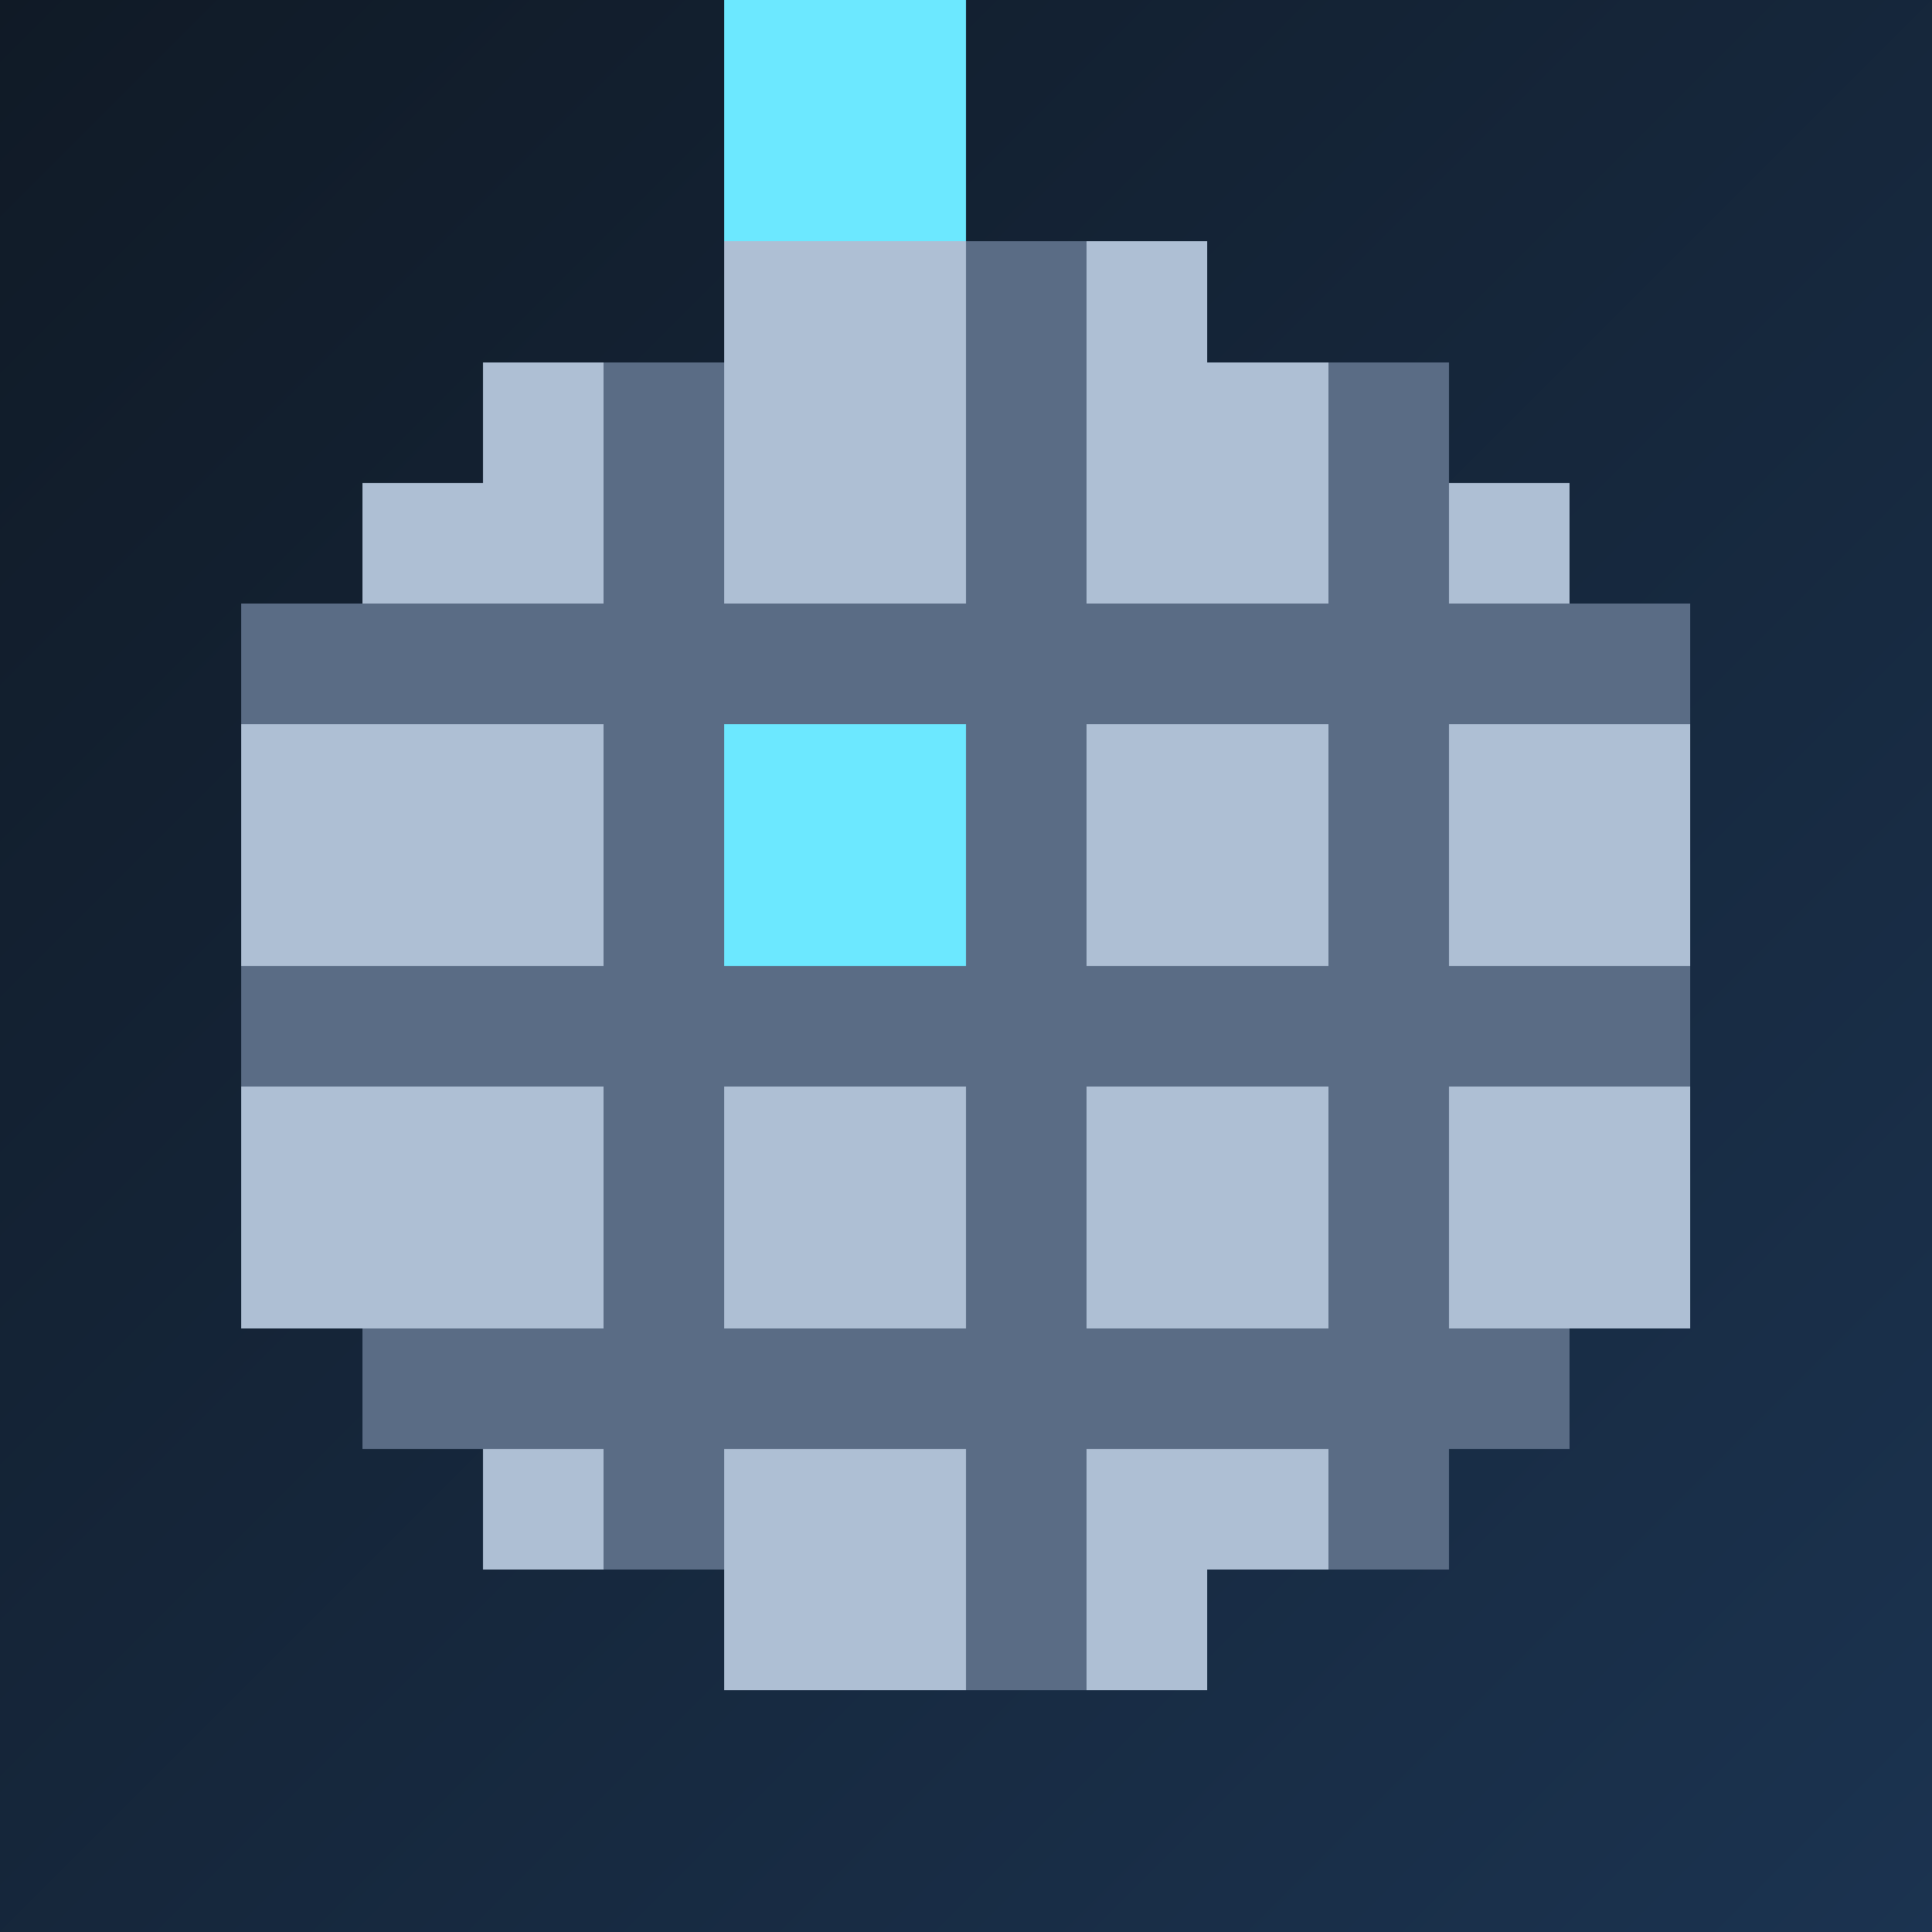
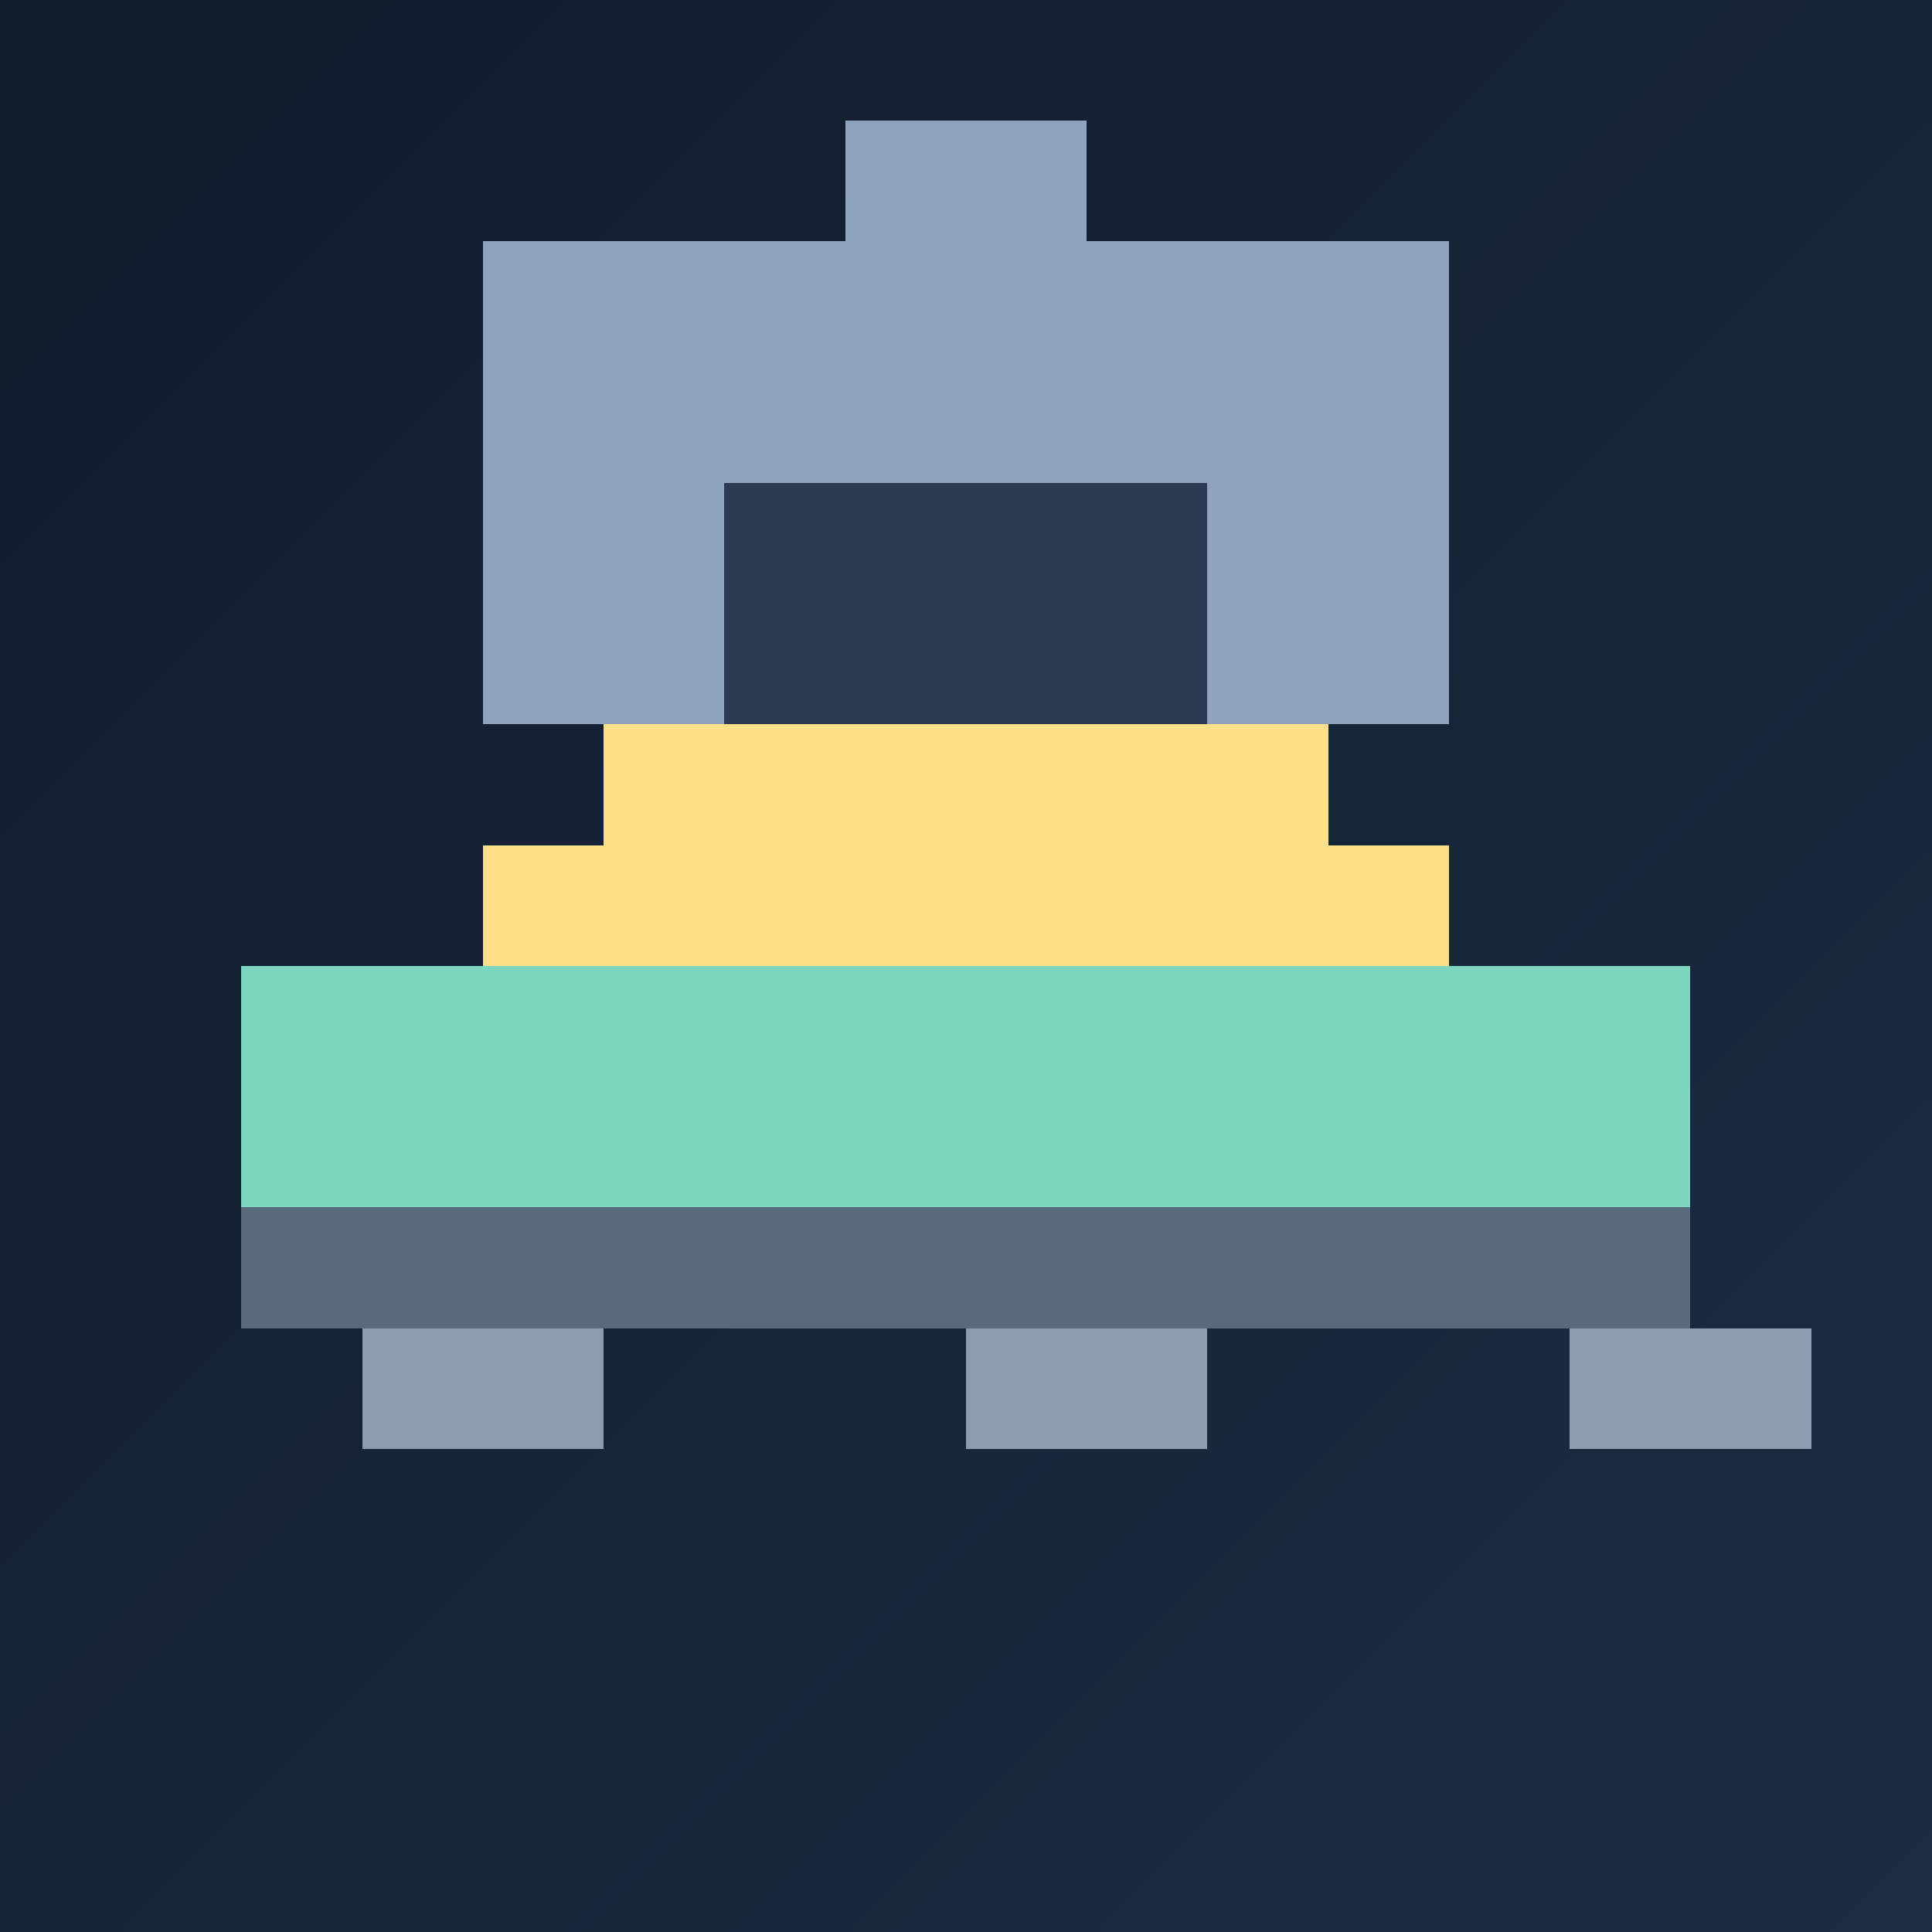
<svg xmlns="http://www.w3.org/2000/svg" viewBox="0 0 16 16" shape-rendering="crispEdges" role="img">
  <defs>
    <linearGradient id="g_intekplus" x1="0" y1="0" x2="1" y2="1">
-       <stop offset="0" stop-color="#101a26" />
-       <stop offset="1" stop-color="#1b3350" />
+       <stop offset="0" stop-color="#111c2c" />
+       <stop offset="1" stop-color="#1b2c44" />
    </linearGradient>
  </defs>
  <rect width="16" height="16" fill="url(#g_intekplus)" />
-   <rect x="6" y="0" width="2" height="1" fill="#6ce8ff" />
-   <rect x="6" y="1" width="2" height="1" fill="#6ce8ff" />
-   <rect x="6" y="2" width="2" height="1" fill="#aebfd4" />
-   <rect x="8" y="2" width="1" height="1" fill="#5a6c85" />
-   <rect x="9" y="2" width="1" height="1" fill="#aebfd4" />
-   <rect x="4" y="3" width="1" height="1" fill="#aebfd4" />
-   <rect x="5" y="3" width="1" height="1" fill="#5a6c85" />
-   <rect x="6" y="3" width="2" height="1" fill="#aebfd4" />
-   <rect x="8" y="3" width="1" height="1" fill="#5a6c85" />
-   <rect x="9" y="3" width="2" height="1" fill="#aebfd4" />
-   <rect x="11" y="3" width="1" height="1" fill="#5a6c85" />
-   <rect x="3" y="4" width="2" height="1" fill="#aebfd4" />
-   <rect x="5" y="4" width="1" height="1" fill="#5a6c85" />
-   <rect x="6" y="4" width="2" height="1" fill="#aebfd4" />
-   <rect x="8" y="4" width="1" height="1" fill="#5a6c85" />
-   <rect x="9" y="4" width="2" height="1" fill="#aebfd4" />
-   <rect x="11" y="4" width="1" height="1" fill="#5a6c85" />
-   <rect x="12" y="4" width="1" height="1" fill="#aebfd4" />
-   <rect x="2" y="5" width="12" height="1" fill="#5a6c85" />
-   <rect x="2" y="6" width="3" height="1" fill="#aebfd4" />
-   <rect x="5" y="6" width="1" height="1" fill="#5a6c85" />
-   <rect x="6" y="6" width="2" height="1" fill="#6ce8ff" />
-   <rect x="8" y="6" width="1" height="1" fill="#5a6c85" />
-   <rect x="9" y="6" width="2" height="1" fill="#aebfd4" />
-   <rect x="11" y="6" width="1" height="1" fill="#5a6c85" />
-   <rect x="12" y="6" width="2" height="1" fill="#aebfd4" />
-   <rect x="2" y="7" width="3" height="1" fill="#aebfd4" />
-   <rect x="5" y="7" width="1" height="1" fill="#5a6c85" />
-   <rect x="6" y="7" width="2" height="1" fill="#6ce8ff" />
-   <rect x="8" y="7" width="1" height="1" fill="#5a6c85" />
-   <rect x="9" y="7" width="2" height="1" fill="#aebfd4" />
-   <rect x="11" y="7" width="1" height="1" fill="#5a6c85" />
-   <rect x="12" y="7" width="2" height="1" fill="#aebfd4" />
-   <rect x="2" y="8" width="12" height="1" fill="#5a6c85" />
-   <rect x="2" y="9" width="3" height="1" fill="#aebfd4" />
-   <rect x="5" y="9" width="1" height="1" fill="#5a6c85" />
-   <rect x="6" y="9" width="2" height="1" fill="#aebfd4" />
-   <rect x="8" y="9" width="1" height="1" fill="#5a6c85" />
-   <rect x="9" y="9" width="2" height="1" fill="#aebfd4" />
-   <rect x="11" y="9" width="1" height="1" fill="#5a6c85" />
-   <rect x="12" y="9" width="2" height="1" fill="#aebfd4" />
-   <rect x="2" y="10" width="3" height="1" fill="#aebfd4" />
-   <rect x="5" y="10" width="1" height="1" fill="#5a6c85" />
-   <rect x="6" y="10" width="2" height="1" fill="#aebfd4" />
-   <rect x="8" y="10" width="1" height="1" fill="#5a6c85" />
-   <rect x="9" y="10" width="2" height="1" fill="#aebfd4" />
-   <rect x="11" y="10" width="1" height="1" fill="#5a6c85" />
-   <rect x="12" y="10" width="2" height="1" fill="#aebfd4" />
-   <rect x="3" y="11" width="10" height="1" fill="#5a6c85" />
-   <rect x="4" y="12" width="1" height="1" fill="#aebfd4" />
-   <rect x="5" y="12" width="1" height="1" fill="#5a6c85" />
-   <rect x="6" y="12" width="2" height="1" fill="#aebfd4" />
-   <rect x="8" y="12" width="1" height="1" fill="#5a6c85" />
-   <rect x="9" y="12" width="2" height="1" fill="#aebfd4" />
-   <rect x="11" y="12" width="1" height="1" fill="#5a6c85" />
-   <rect x="6" y="13" width="2" height="1" fill="#aebfd4" />
-   <rect x="8" y="13" width="1" height="1" fill="#5a6c85" />
-   <rect x="9" y="13" width="1" height="1" fill="#aebfd4" />
+   <rect x="7" y="1" width="2" height="1" fill="#8ea3bd" />
+   <rect x="4" y="2" width="8" height="1" fill="#8ea3bd" />
+   <rect x="4" y="3" width="8" height="1" fill="#8ea3bd" />
+   <rect x="4" y="4" width="2" height="1" fill="#8ea3bd" />
+   <rect x="6" y="4" width="4" height="1" fill="#2b3a52" />
+   <rect x="10" y="4" width="2" height="1" fill="#8ea3bd" />
+   <rect x="4" y="5" width="2" height="1" fill="#8ea3bd" />
+   <rect x="6" y="5" width="4" height="1" fill="#2b3a52" />
+   <rect x="10" y="5" width="2" height="1" fill="#8ea3bd" />
+   <rect x="5" y="6" width="6" height="1" fill="#ffe08a" />
+   <rect x="4" y="7" width="8" height="1" fill="#ffe08a" />
+   <rect x="2" y="8" width="12" height="1" fill="#7fd6c0" />
+   <rect x="2" y="9" width="12" height="1" fill="#7fd6c0" />
+   <rect x="2" y="10" width="12" height="1" fill="#5a6a7d" />
+   <rect x="3" y="11" width="2" height="1" fill="#8d9bb0" />
+   <rect x="8" y="11" width="2" height="1" fill="#8d9bb0" />
+   <rect x="13" y="11" width="2" height="1" fill="#8d9bb0" />
</svg>
